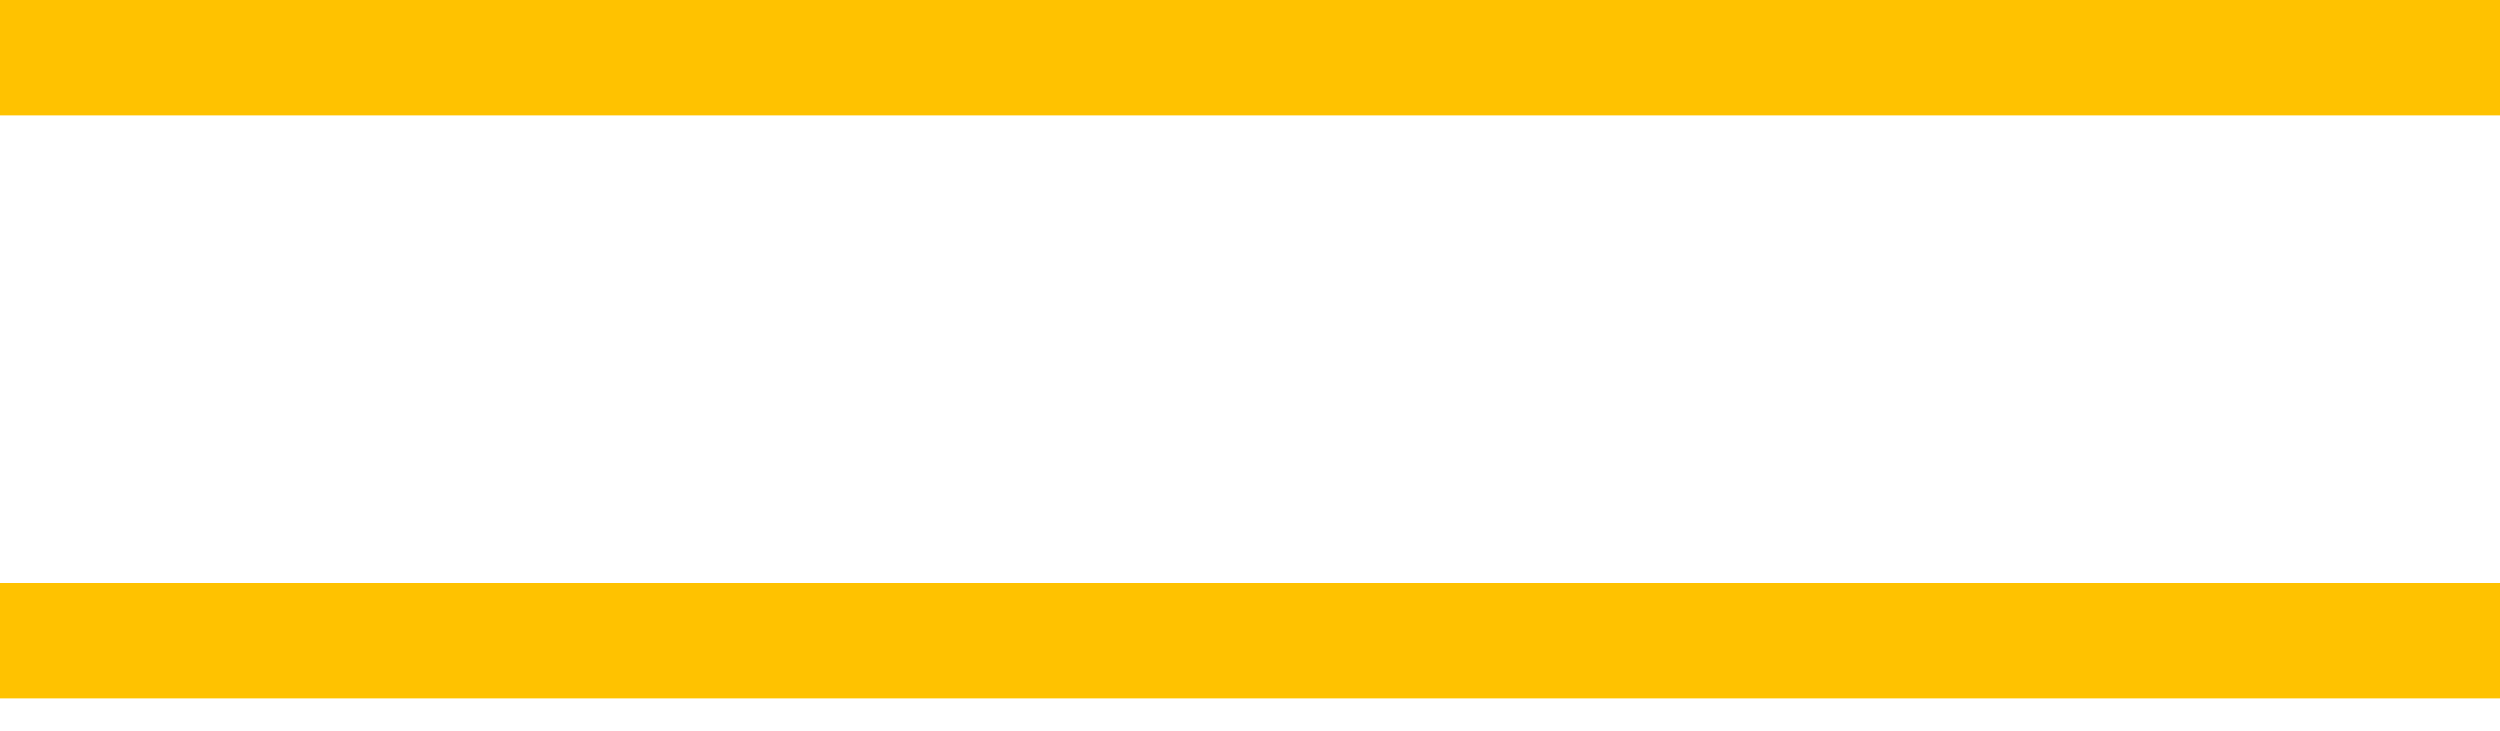
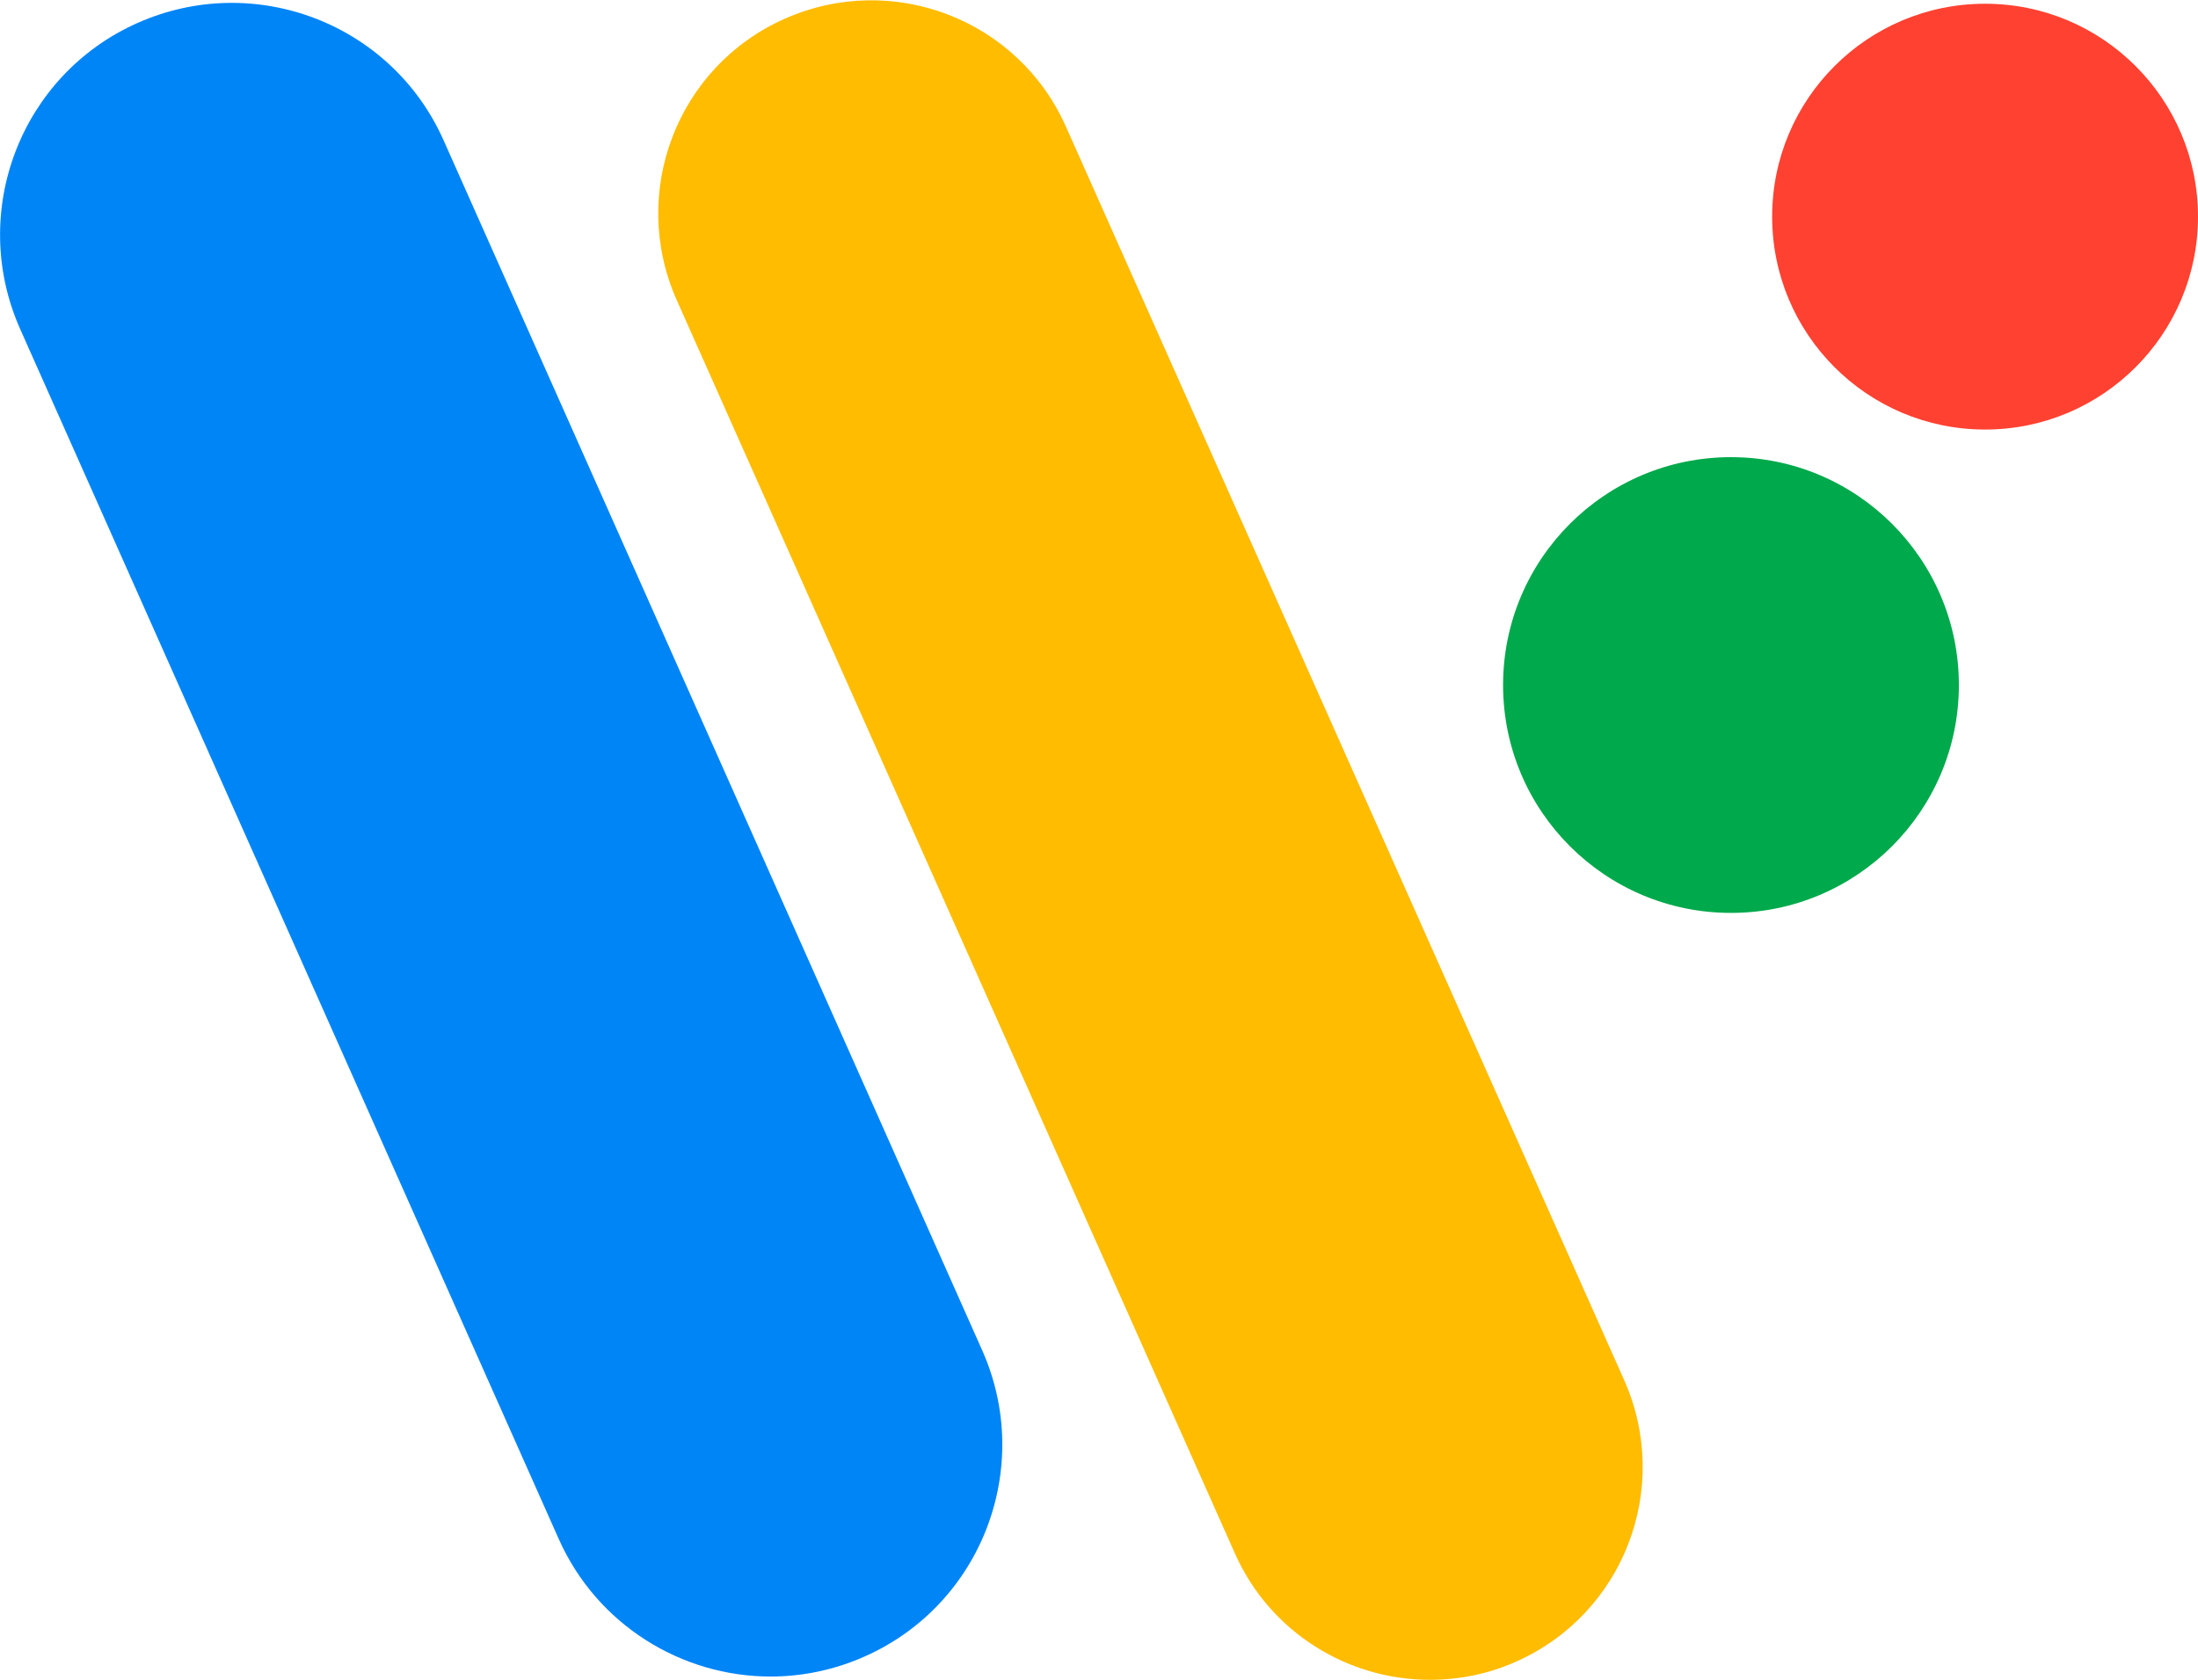
- <svg xmlns="http://www.w3.org/2000/svg" width="65" height="19" viewBox="0 0 65 19" fill="none">
-   <line y1="1.5" x2="65" y2="1.5" stroke="#FFC200" stroke-width="3" />
-   <line y1="16.658" x2="65" y2="16.658" stroke="#FFC200" stroke-width="3" />
+ <svg xmlns="http://www.w3.org/2000/svg" version="1.1" id="wearos" x="0px" y="0px" viewBox="0 0 469.7 359" style="enable-background:new 0 0 469.7 359;" xml:space="preserve">
+   <style type="text/css">
+ 	.st0{fill:#00A94B;}
+ 	.st1{fill:#FF4131;}
+ 	.st2{fill:#FFBC00;}
+ 	.st3{fill:#0085F7;}
+ </style>
+   <g>
+     <circle class="st0" cx="369.9" cy="146.4" r="48.7" />
+     <circle class="st1" cx="424.2" cy="46.3" r="45.5" />
+     <path class="st2" d="M305.5,359c-17.4,0-34.1-10.1-41.6-27L144.6,64.1c-10.2-23,0.1-49.9,23.1-60.1c23-10.2,49.9,0.1,60.1,23.1   l119.3,267.9c10.2,23-0.1,49.9-23.1,60.1C318,357.8,311.7,359,305.5,359z" />
+     <path class="st3" d="M164.7,358.3c-19,0-37.1-11-45.3-29.4L4.3,70.3C-6.8,45.3,4.4,16,29.4,4.9S83.7,5,94.8,30l115.1,258.6   c11.1,25-0.1,54.3-25.1,65.4C178.3,356.9,171.4,358.3,164.7,358.3z" />
+   </g>
</svg>
